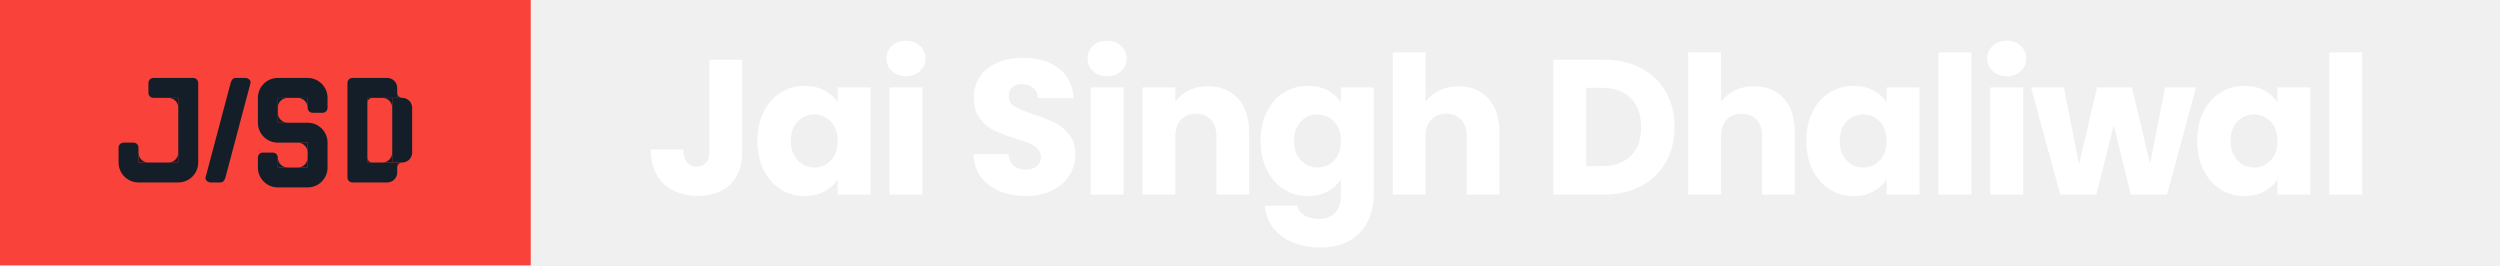
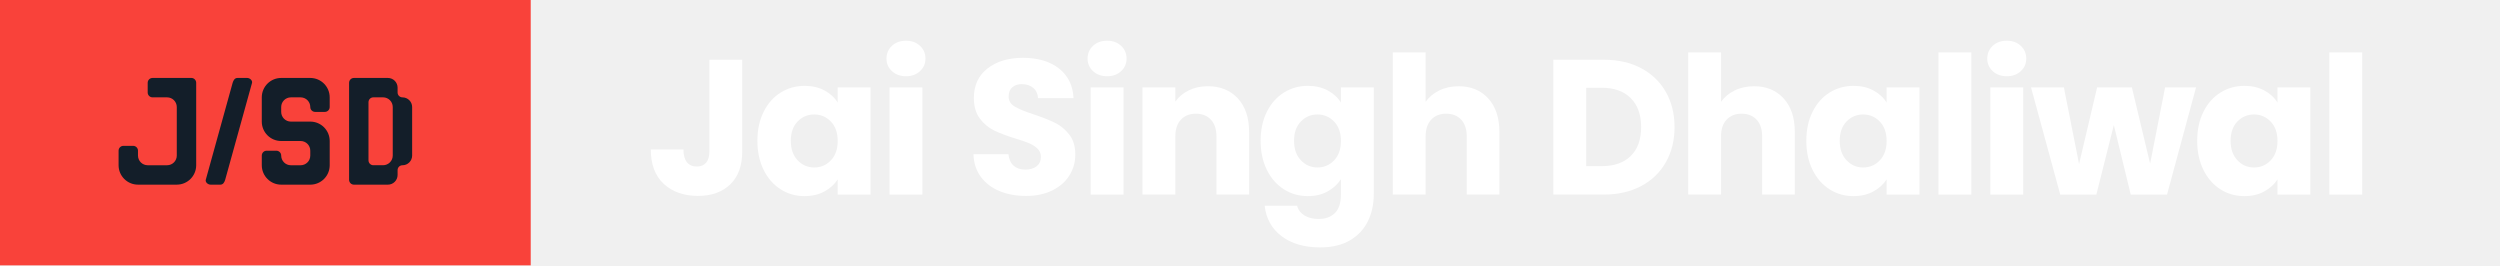
<svg xmlns="http://www.w3.org/2000/svg" id="Layer_1" data-name="Layer 1" viewBox="0 0 2261.06 240">
  <defs>
    <style>
      .cls-1 {
        fill: #fff;
      }

      .cls-2 {
        fill: #f9423a;
      }

      .cls-3 {
        fill: #131e29;
      }
    </style>
  </defs>
  <rect class="cls-2" width="480" height="240" />
  <g>
-     <path class="cls-3" d="M345.75,147h9v-9c0,4.97-4.03,9-9,9Z" />
-     <path class="cls-3" d="M354.75,88.5v58.5h9c4.97,0,9-4.03,9-9v-40.5c0-4.97-4.03-9-9-9h-9Z" />
-     <path class="cls-3" d="M260.25,88.5h-9v9c0-4.97,4.03-9,9-9Z" />
-     <path class="cls-3" d="M269.25,88.5h9v9c0-4.97-4.03-9-9-9Z" />
-     <path class="cls-3" d="M152.25,88.5h9v9c0-4.97-4.03-9-9-9Z" />
-     <path class="cls-3" d="M269.25,129h9v9c0-4.97-4.03-9-9-9Z" />
-     <path class="cls-3" d="M260.25,151.5h-9v-9c0,4.97,4.03,9,9,9Z" />
-     <path class="cls-3" d="M345.75,88.5h9v9c0-4.97-4.03-9-9-9Z" />
-     <path class="cls-3" d="M363.75,88.5h-4.5v-4.5c0,2.49,2.01,4.5,4.5,4.5Z" />
-     <path class="cls-3" d="M363.75,147h-4.5v4.5c0-2.49,2.01-4.5,4.5-4.5Z" />
-     <path class="cls-3" d="M134.25,147h-9v-9c0,4.97,4.03,9,9,9Z" />
-     <path class="cls-3" d="M269.25,151.5h9v-9c0,4.97-4.03,9-9,9Z" />
-     <path class="cls-3" d="M152.25,147h9v-9c0,4.97-4.03,9-9,9Z" />
-     <path class="cls-3" d="M260.25,111h-9v-9c0,4.97,4.03,9,9,9Z" />
-     <path class="cls-3" d="M359.25,88.5v-9c0-4.97-4.03-9-9-9h-31.5c-2.48,0-4.5,2.02-4.5,4.5v85.5c0,2.49,2.01,4.5,4.5,4.5h31.5c4.97,0,9-4.03,9-9v-9h-27v-58.5h27Z" />
-     <path class="cls-3" d="M336.75,147h-4.5v-4.5c0,2.49,2.01,4.5,4.5,4.5Z" />
-     <path class="cls-3" d="M336.75,88.5h-4.5v4.5c0-2.49,2.01-4.5,4.5-4.5Z" />
-     <path class="cls-3" d="M278.25,70.5h-27c-9.94,0-18,8.06-18,18v22.5c0,9.94,8.06,18,18,18h27v22.5h-27v-9c0-2.49-2.01-4.5-4.5-4.5h-9c-2.49,0-4.5,2.01-4.5,4.5v9c0,9.94,8.06,18,18,18h27c9.94,0,18-8.06,18-18v-22.5h0c0-9.94-8.06-18-18-18h-27v-22.5h27v9c0,2.49,2.01,4.5,4.5,4.5h9c2.49,0,4.5-2.01,4.5-4.5v-9h0c0-9.94-8.06-18-18-18Z" />
-     <path class="cls-3" d="M174.75,70.5h-36c-2.48,0-4.5,2.02-4.5,4.5v9c0,2.49,2.01,4.5,4.5,4.5h-4.5s27,0,27,0v58.5h-36v-13.5c0-2.49-2.01-4.5-4.5-4.5h-9c-2.49,0-4.5,2.01-4.5,4.5v13.5c0,9.94,8.06,18,18,18h36c9.94,0,18-8.06,18-18v-72c0-2.48-2.01-4.5-4.5-4.5Z" />
-     <path class="cls-3" d="M222.1,70.5h-9c-2.49,0-3.73,1.98-4.5,4.5l-22.69,85.5c-.55,2.27,2.01,4.5,4.5,4.5h9c2.49,0,3.73-1.98,4.5-4.5l22.69-85.5c.47-2.19-2.01-4.5-4.5-4.5Z" />
+     <path class="cls-3" d="M363.98,88.05h0c-2.42,0-4.39-1.96-4.39-4.39v-4.39c0-4.85-3.93-8.77-8.77-8.77h-30.71c-2.42,0-4.39,1.96-4.39,4.39v87.73c0,2.42,1.96,4.39,4.39,4.39h30.71c4.85,0,8.77-3.93,8.77-8.77v-4.39c0-2.42,1.96-4.39,4.39-4.39h0c4.85,0,8.77-3.93,8.77-8.77v-43.86c0-4.85-3.93-8.77-8.77-8.77ZM333.27,145.07v-52.64c0-2.42,1.96-4.39,4.39-4.39h8.78c4.84,0,8.77,3.93,8.77,8.77v43.86c0,4.84-3.93,8.77-8.77,8.77h-8.77c-2.42,0-4.39-1.96-4.39-4.39Z" />
+     <path class="cls-3" d="M280.63,70.5h-26.32c-9.69,0-17.55,7.86-17.55,17.55v21.93c0,9.69,7.86,17.55,17.55,17.55h17.55c4.85,0,8.77,3.93,8.77,8.77v4.39c0,4.85-3.93,8.77-8.77,8.77h-8.77c-4.85,0-8.77-3.93-8.77-8.77h0c0-2.42-1.96-4.39-4.39-4.39h-8.77c-2.42,0-4.39,1.96-4.39,4.39v8.77c0,9.69,7.86,17.55,17.55,17.55h26.32c9.69,0,17.55-7.86,17.55-17.55v-21.93h0c0-9.69-7.86-17.55-17.55-17.55h-17.55c-4.85,0-8.77-3.93-8.77-8.77v-4.39c0-4.85,3.93-8.77,8.77-8.77h8.77c4.85,0,8.77,3.93,8.77,8.77,0,2.42,1.96,4.39,4.39,4.39h8.77c2.42,0,4.39-1.96,4.39-4.39v-8.77h0c0-9.69-7.86-17.55-17.55-17.55Z" />
+     <path class="cls-3" d="M173.05,70.5h-35.09c-2.42,0-4.39,1.96-4.39,4.39v8.77c0,2.42,1.96,4.39,4.39,4.39h-4.39s17.55,0,17.55,0c4.85,0,8.77,3.93,8.77,8.77v43.86c0,4.85-3.93,8.77-8.77,8.77h-17.55c-4.83,0-8.75-3.9-8.77-8.73v-4.43c0-2.42-1.96-4.39-4.39-4.39h-8.77c-2.42,0-4.39,1.96-4.39,4.39v13.16c0,9.69,7.86,17.55,17.55,17.55h35.09c9.69,0,17.55-7.86,17.55-17.55v-74.57c0-2.42-1.96-4.39-4.39-4.39Z" />
+     <path class="cls-3" d="M223.57,70.5h-8.77c-2.42,0-3.64,1.93-4.39,4.39l-24.31,87.73c-.54,2.21,1.96,4.39,4.39,4.39h8.77c2.42,0,3.64-1.93,4.39-4.39l24.31-87.73c.46-2.14-1.96-4.39-4.39-4.39Z" />
  </g>
  <g>
    <path class="cls-1" d="M671.29,54.02v83.04c0,12.86-3.62,22.76-10.86,29.71-7.24,6.95-17,10.42-29.27,10.42s-23.16-3.65-30.92-10.94c-7.76-7.3-11.64-17.66-11.64-31.1h29.53c0,5.1,1.04,8.95,3.13,11.55,2.08,2.61,5.1,3.91,9.03,3.91,3.59,0,6.37-1.16,8.34-3.47,1.97-2.32,2.95-5.67,2.95-10.08V54.02h29.71Z" />
    <path class="cls-1" d="M690.66,101.1c3.76-7.53,8.89-13.32,15.37-17.37,6.48-4.05,13.72-6.08,21.71-6.08,6.83,0,12.83,1.39,17.98,4.17,5.15,2.78,9.12,6.43,11.9,10.94v-13.72h29.71v96.94h-29.71v-13.72c-2.9,4.52-6.92,8.17-12.07,10.95-5.15,2.78-11.15,4.17-17.98,4.17-7.88,0-15.06-2.05-21.54-6.17-6.49-4.11-11.61-9.96-15.37-17.55-3.77-7.58-5.65-16.36-5.65-26.32s1.88-18.7,5.65-26.23ZM751.46,109.96c-4.11-4.28-9.12-6.43-15.03-6.43s-10.92,2.11-15.03,6.34c-4.11,4.23-6.17,10.05-6.17,17.46s2.05,13.29,6.17,17.63c4.11,4.34,9.12,6.51,15.03,6.51s10.92-2.14,15.03-6.43c4.11-4.28,6.17-10.13,6.17-17.55s-2.06-13.26-6.17-17.54Z" />
    <path class="cls-1" d="M806.7,64.36c-3.3-3.07-4.95-6.86-4.95-11.38s1.65-8.48,4.95-11.55c3.3-3.07,7.56-4.6,12.77-4.6s9.29,1.54,12.59,4.6c3.3,3.07,4.95,6.92,4.95,11.55s-1.65,8.31-4.95,11.38c-3.3,3.07-7.5,4.6-12.59,4.6s-9.47-1.53-12.77-4.6ZM834.23,79.04v96.94h-29.71v-96.94h29.71Z" />
    <path class="cls-1" d="M904.07,172.85c-7.06-2.89-12.71-7.18-16.94-12.86-4.23-5.67-6.46-12.51-6.69-20.5h31.62c.46,4.52,2.02,7.96,4.69,10.34,2.66,2.38,6.14,3.56,10.42,3.56s7.88-1.01,10.42-3.04c2.54-2.02,3.82-4.83,3.82-8.42,0-3.01-1.01-5.5-3.04-7.47-2.03-1.97-4.52-3.59-7.47-4.86-2.95-1.27-7.15-2.72-12.59-4.34-7.88-2.43-14.3-4.86-19.28-7.3-4.98-2.43-9.27-6.02-12.86-10.77-3.59-4.75-5.38-10.95-5.38-18.59,0-11.35,4.11-20.24,12.33-26.67,8.22-6.43,18.94-9.64,32.14-9.64s24.26,3.21,32.49,9.64c8.22,6.43,12.62,15.37,13.2,26.84h-32.14c-.23-3.94-1.68-7.04-4.34-9.29-2.67-2.26-6.08-3.39-10.25-3.39-3.59,0-6.49.96-8.69,2.87-2.2,1.91-3.3,4.66-3.3,8.25,0,3.94,1.85,7.01,5.56,9.21,3.71,2.2,9.49,4.58,17.37,7.12,7.87,2.67,14.27,5.21,19.2,7.64,4.92,2.43,9.18,5.97,12.77,10.6,3.59,4.63,5.39,10.6,5.39,17.89s-1.77,13.26-5.3,18.94c-3.54,5.68-8.66,10.19-15.38,13.55-6.72,3.36-14.65,5.04-23.8,5.04s-16.91-1.45-23.97-4.34Z" />
    <path class="cls-1" d="M988.58,64.36c-3.3-3.07-4.95-6.86-4.95-11.38s1.65-8.48,4.95-11.55c3.3-3.07,7.56-4.6,12.77-4.6s9.29,1.54,12.59,4.6c3.3,3.07,4.95,6.92,4.95,11.55s-1.65,8.31-4.95,11.38c-3.3,3.07-7.5,4.6-12.59,4.6s-9.47-1.53-12.77-4.6ZM1016.12,79.04v96.94h-29.71v-96.94h29.71Z" />
    <path class="cls-1" d="M1119.56,89.03c6.78,7.36,10.16,17.46,10.16,30.31v56.63h-29.53v-52.64c0-6.48-1.68-11.52-5.04-15.11-3.36-3.59-7.88-5.39-13.55-5.39s-10.19,1.8-13.55,5.39c-3.36,3.59-5.04,8.63-5.04,15.11v52.64h-29.71v-96.94h29.71v12.86c3.01-4.28,7.06-7.67,12.16-10.16,5.09-2.49,10.83-3.74,17.2-3.74,11.35,0,20.41,3.68,27.19,11.03Z" />
    <path class="cls-1" d="M1200.86,81.82c5.15,2.78,9.12,6.43,11.9,10.94v-13.72h29.71v96.76c0,8.92-1.77,16.99-5.3,24.23-3.53,7.24-8.92,13-16.16,17.29-7.24,4.28-16.24,6.43-27.01,6.43-14.36,0-26-3.39-34.92-10.16-8.92-6.77-14.01-15.96-15.29-27.53h29.36c.93,3.71,3.13,6.63,6.6,8.77,3.47,2.14,7.76,3.21,12.86,3.21,6.14,0,11.03-1.77,14.68-5.3,3.65-3.53,5.47-9.18,5.47-16.94v-13.72c-2.9,4.52-6.89,8.2-11.99,11.03-5.1,2.84-11.06,4.26-17.89,4.26-7.99,0-15.23-2.05-21.71-6.17-6.49-4.11-11.61-9.96-15.38-17.55-3.76-7.58-5.65-16.36-5.65-26.32s1.88-18.7,5.65-26.23c3.76-7.53,8.89-13.32,15.38-17.37,6.48-4.05,13.72-6.08,21.71-6.08,6.83,0,12.82,1.39,17.98,4.17ZM1206.6,109.96c-4.11-4.28-9.12-6.43-15.03-6.43s-10.92,2.11-15.03,6.34c-4.11,4.23-6.17,10.05-6.17,17.46s2.05,13.29,6.17,17.63c4.11,4.34,9.12,6.51,15.03,6.51s10.91-2.14,15.03-6.43c4.11-4.28,6.17-10.13,6.17-17.55s-2.06-13.26-6.17-17.54Z" />
    <path class="cls-1" d="M1346,89.03c6.72,7.36,10.08,17.46,10.08,30.31v56.63h-29.53v-52.64c0-6.48-1.68-11.52-5.04-15.11-3.36-3.59-7.88-5.39-13.55-5.39s-10.19,1.8-13.55,5.39c-3.36,3.59-5.04,8.63-5.04,15.11v52.64h-29.71V47.42h29.71v44.65c3.01-4.28,7.12-7.7,12.33-10.25,5.21-2.55,11.06-3.82,17.55-3.82,11.12,0,20.04,3.68,26.75,11.03Z" />
    <path class="cls-1" d="M1484.28,61.66c9.61,5.1,17.05,12.25,22.32,21.46,5.27,9.21,7.9,19.83,7.9,31.88s-2.63,22.53-7.9,31.79c-5.27,9.27-12.74,16.45-22.41,21.54-9.67,5.1-20.88,7.64-33.61,7.64h-45.69V54.02h45.69c12.85,0,24.09,2.55,33.7,7.64ZM1474.9,141.05c6.25-6.14,9.38-14.82,9.38-26.06s-3.13-19.98-9.38-26.23-15-9.38-26.23-9.38h-14.07v70.88h14.07c11.23,0,19.98-3.07,26.23-9.21Z" />
    <path class="cls-1" d="M1613.18,89.03c6.71,7.36,10.08,17.46,10.08,30.31v56.63h-29.53v-52.64c0-6.48-1.68-11.52-5.04-15.11-3.36-3.59-7.88-5.39-13.55-5.39s-10.19,1.8-13.55,5.39c-3.36,3.59-5.04,8.63-5.04,15.11v52.64h-29.71V47.42h29.71v44.65c3.01-4.28,7.12-7.7,12.33-10.25,5.21-2.55,11.06-3.82,17.54-3.82,11.12,0,20.04,3.68,26.75,11.03Z" />
    <path class="cls-1" d="M1639.33,101.1c3.76-7.53,8.89-13.32,15.37-17.37,6.48-4.05,13.72-6.08,21.71-6.08,6.83,0,12.83,1.39,17.98,4.17,5.15,2.78,9.12,6.43,11.9,10.94v-13.72h29.71v96.94h-29.71v-13.72c-2.9,4.52-6.92,8.17-12.07,10.95-5.15,2.78-11.15,4.17-17.98,4.17-7.88,0-15.06-2.05-21.54-6.17-6.49-4.11-11.61-9.96-15.37-17.55-3.76-7.58-5.65-16.36-5.65-26.32s1.88-18.7,5.65-26.23ZM1700.13,109.96c-4.11-4.28-9.12-6.43-15.03-6.43s-10.92,2.11-15.03,6.34c-4.11,4.23-6.17,10.05-6.17,17.46s2.05,13.29,6.17,17.63c4.11,4.34,9.12,6.51,15.03,6.51s10.92-2.14,15.03-6.43c4.11-4.28,6.17-10.13,6.17-17.55s-2.06-13.26-6.17-17.54Z" />
    <path class="cls-1" d="M1782.9,47.42v128.55h-29.71V47.42h29.71Z" />
    <path class="cls-1" d="M1802.27,64.36c-3.3-3.07-4.95-6.86-4.95-11.38s1.65-8.48,4.95-11.55c3.3-3.07,7.56-4.6,12.77-4.6s9.29,1.54,12.6,4.6c3.3,3.07,4.95,6.92,4.95,11.55s-1.65,8.31-4.95,11.38c-3.3,3.07-7.5,4.6-12.6,4.6s-9.47-1.53-12.77-4.6ZM1829.81,79.04v96.94h-29.71v-96.94h29.71Z" />
    <path class="cls-1" d="M1986.15,79.04l-26.23,96.94h-32.83l-15.29-62.89-15.81,62.89h-32.66l-26.41-96.94h29.71l13.72,69.31,16.33-69.31h31.44l16.5,68.97,13.55-68.97h27.97Z" />
    <path class="cls-1" d="M1992.84,101.1c3.76-7.53,8.89-13.32,15.37-17.37,6.48-4.05,13.72-6.08,21.71-6.08,6.83,0,12.83,1.39,17.98,4.17,5.15,2.78,9.12,6.43,11.9,10.94v-13.72h29.71v96.94h-29.71v-13.72c-2.9,4.52-6.92,8.17-12.07,10.95-5.15,2.78-11.15,4.17-17.98,4.17-7.88,0-15.06-2.05-21.54-6.17-6.49-4.11-11.61-9.96-15.37-17.55-3.76-7.58-5.65-16.36-5.65-26.32s1.88-18.7,5.65-26.23ZM2053.64,109.96c-4.11-4.28-9.12-6.43-15.03-6.43s-10.92,2.11-15.03,6.34c-4.11,4.23-6.17,10.05-6.17,17.46s2.05,13.29,6.17,17.63c4.11,4.34,9.12,6.51,15.03,6.51s10.92-2.14,15.03-6.43c4.11-4.28,6.17-10.13,6.17-17.55s-2.06-13.26-6.17-17.54Z" />
    <path class="cls-1" d="M2136.42,47.42v128.55h-29.71V47.42h29.71Z" />
  </g>
</svg>
